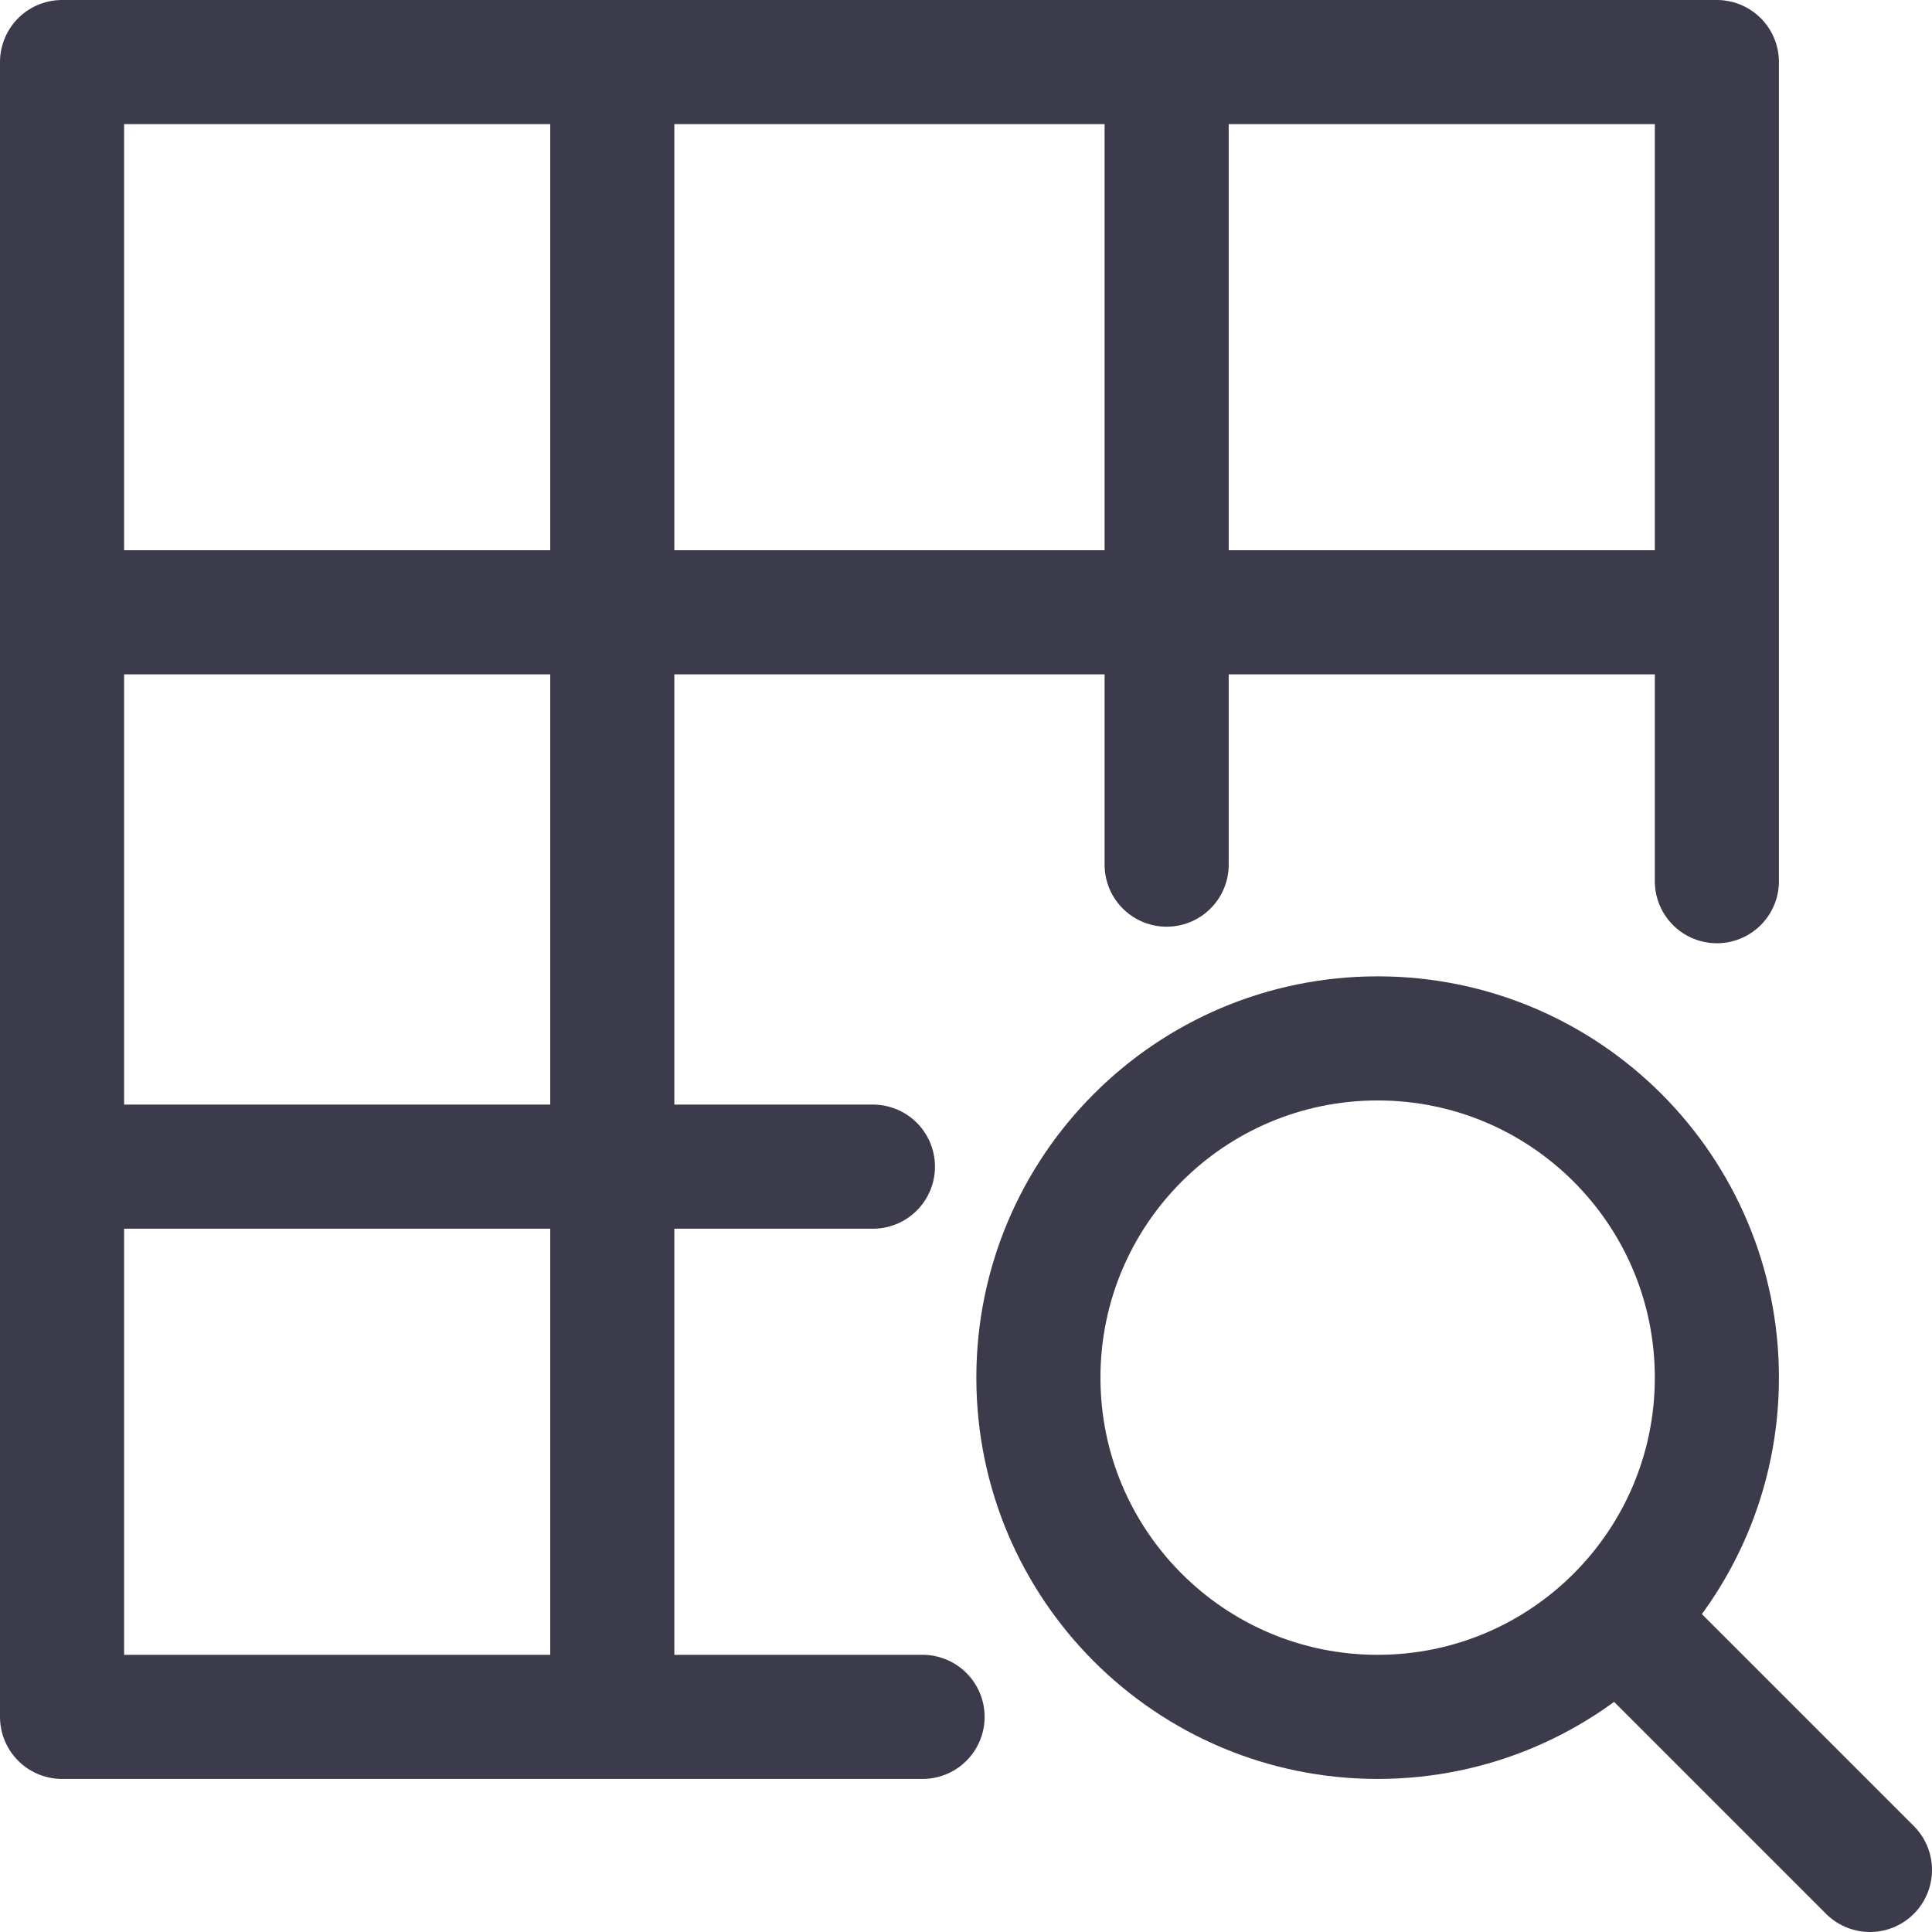
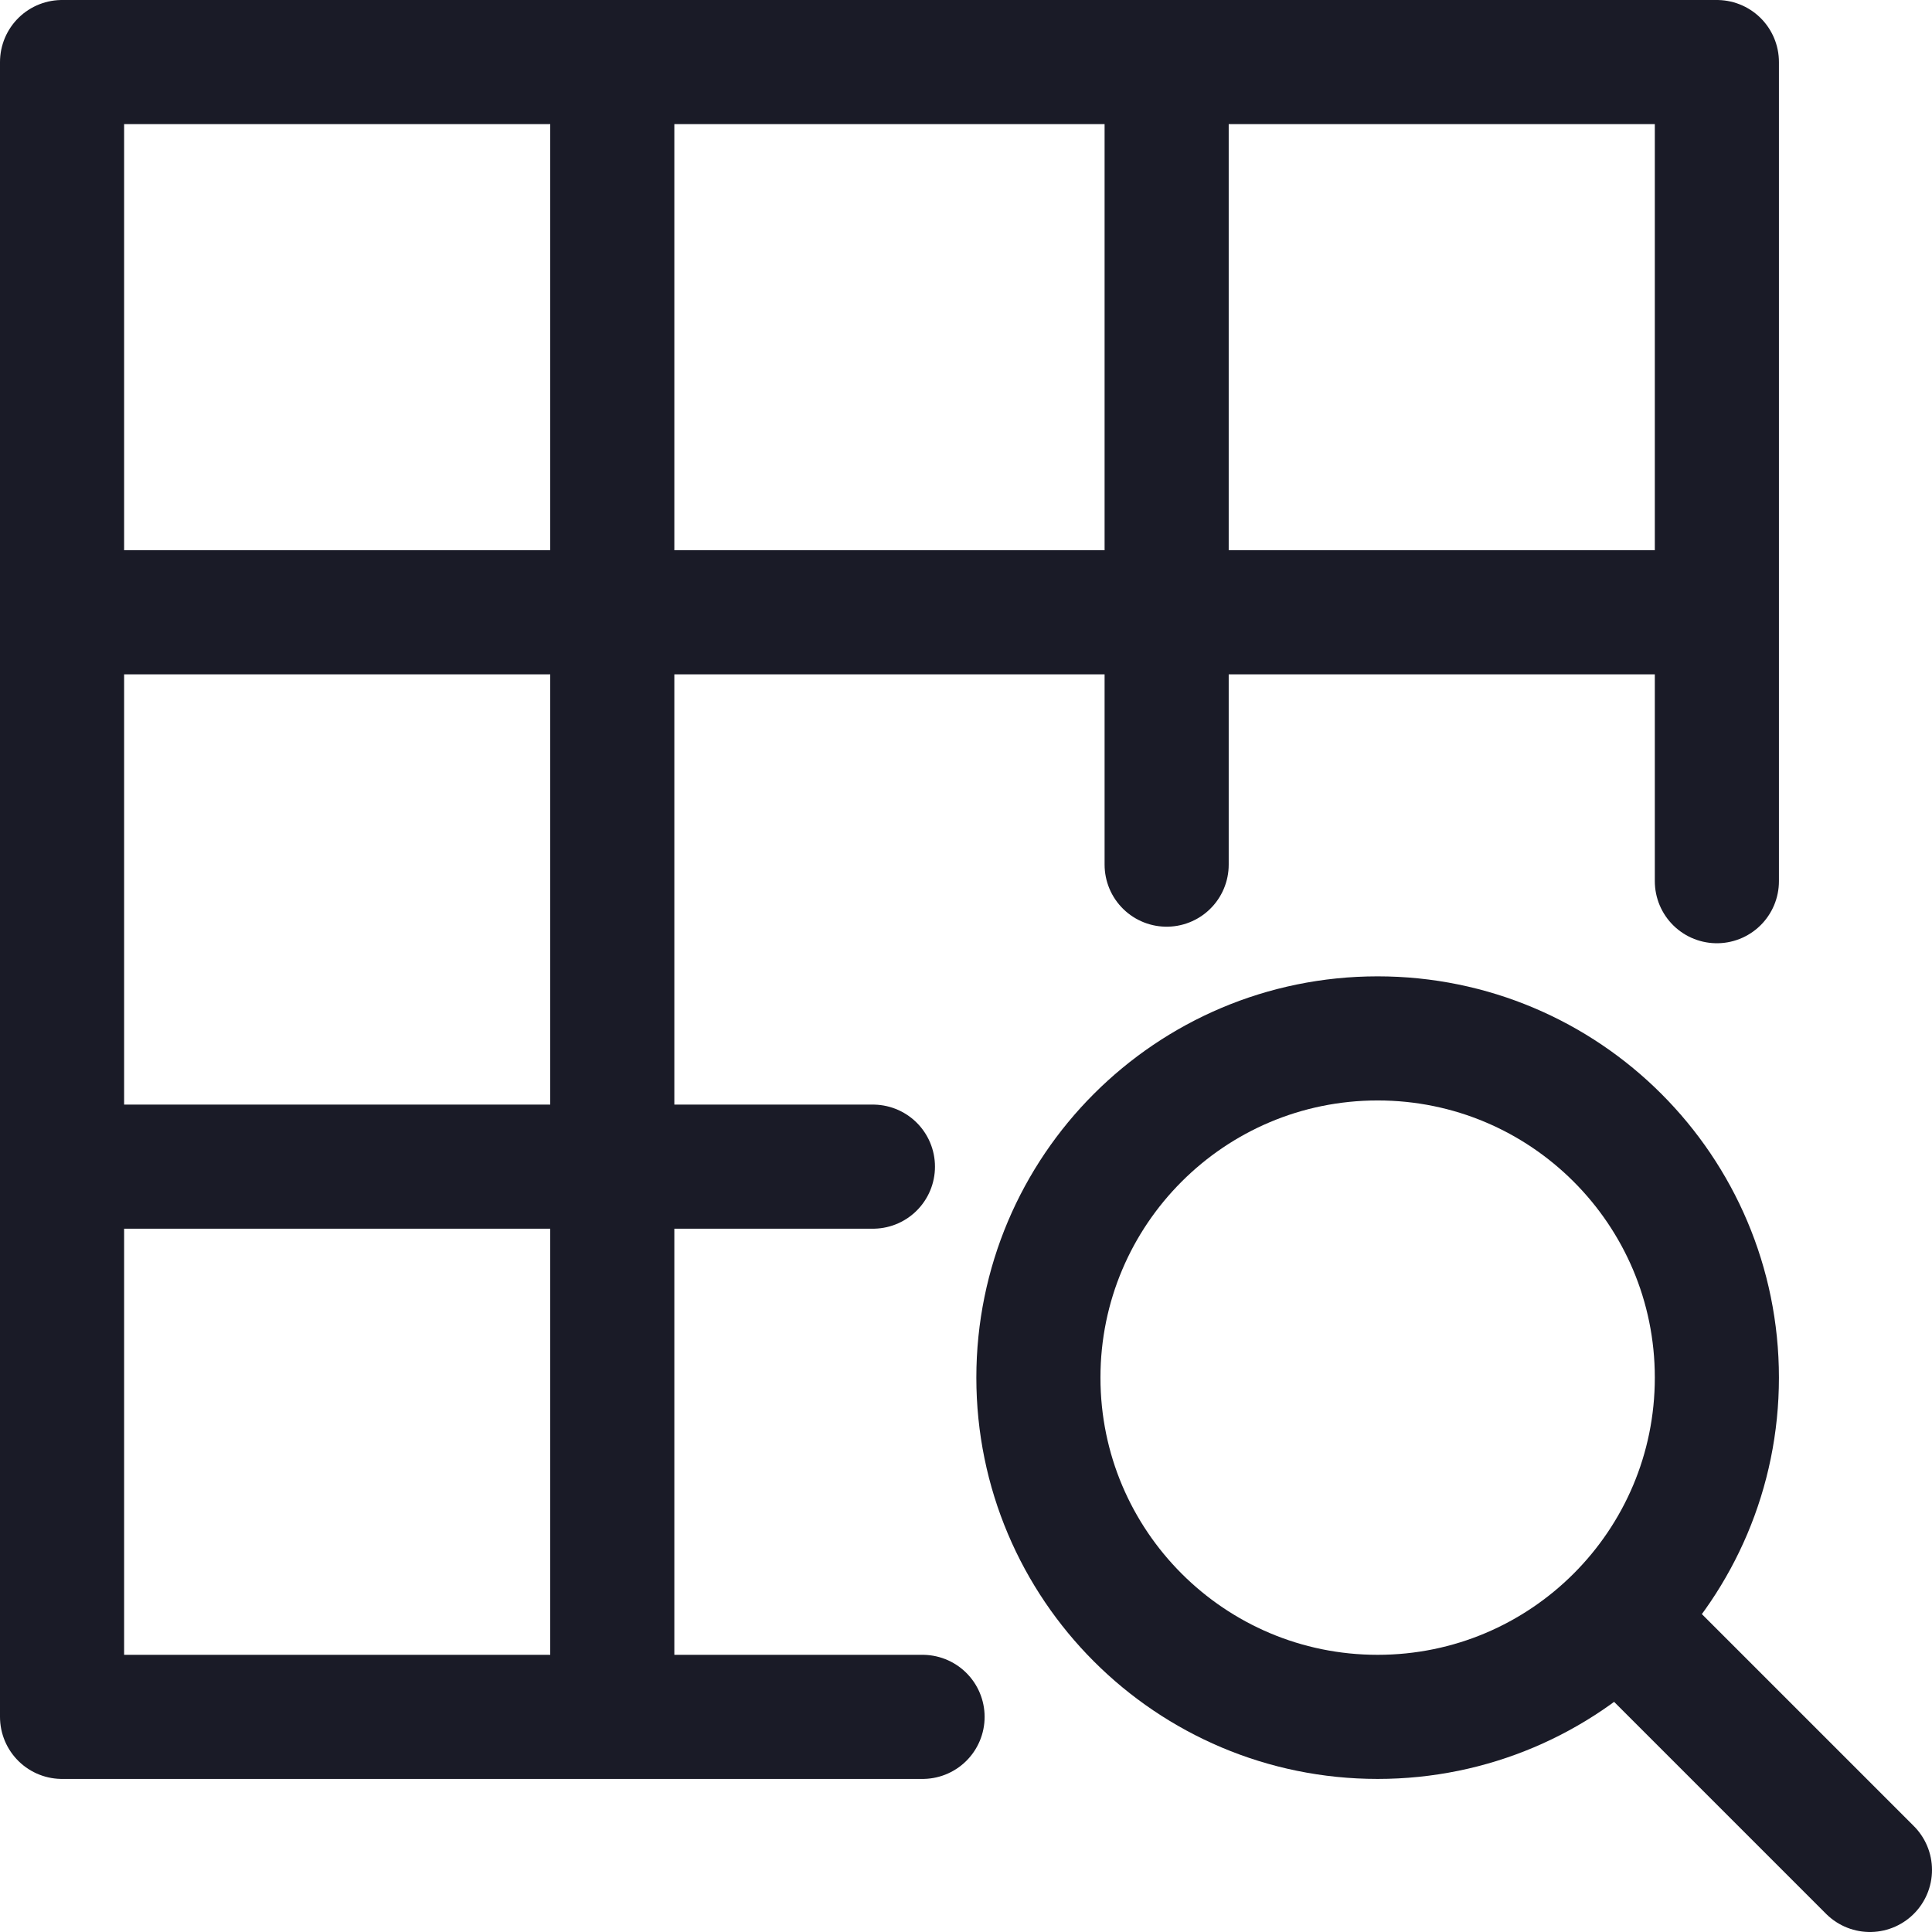
<svg xmlns="http://www.w3.org/2000/svg" version="1.1" id="Layer_1" x="0px" y="0px" viewBox="0 0 46.7 46.7" style="enable-background:new 0 0 46.7 46.7;" xml:space="preserve">
  <style type="text/css">
- 	.st0{fill:none;stroke:#3B3B4B;stroke-width:3;stroke-linecap:round;stroke-linejoin:round;}
- 	.st1{fill:none;stroke:#3B3B4B;stroke-width:3;stroke-linejoin:round;}
+ 	.st0{fill:none;stroke:#1A1B27;stroke-width:3;stroke-linecap:round;stroke-linejoin:round;}
+ 	.st1{fill:none;stroke:#1A1B27;stroke-width:3;stroke-linejoin:round;}
</style>
  <g>
    <polyline class="st0" points="22.3,41.5 1.5,41.5 1.5,1.5 41.5,1.5 41.5,21.3  " />
    <circle class="st1" cx="33.3" cy="33.3" r="8.2" />
    <line class="st1" x1="1.5" y1="14.8" x2="41.5" y2="14.8" />
    <line class="st0" x1="1.5" y1="28.2" x2="21.1" y2="28.2" />
    <line class="st0" x1="28.2" y1="1.5" x2="28.2" y2="20.9" />
    <line class="st1" x1="14.8" y1="1.5" x2="14.8" y2="41.5" />
    <line class="st0" x1="39.8" y1="39.8" x2="45.2" y2="45.2" />
  </g>
</svg>
